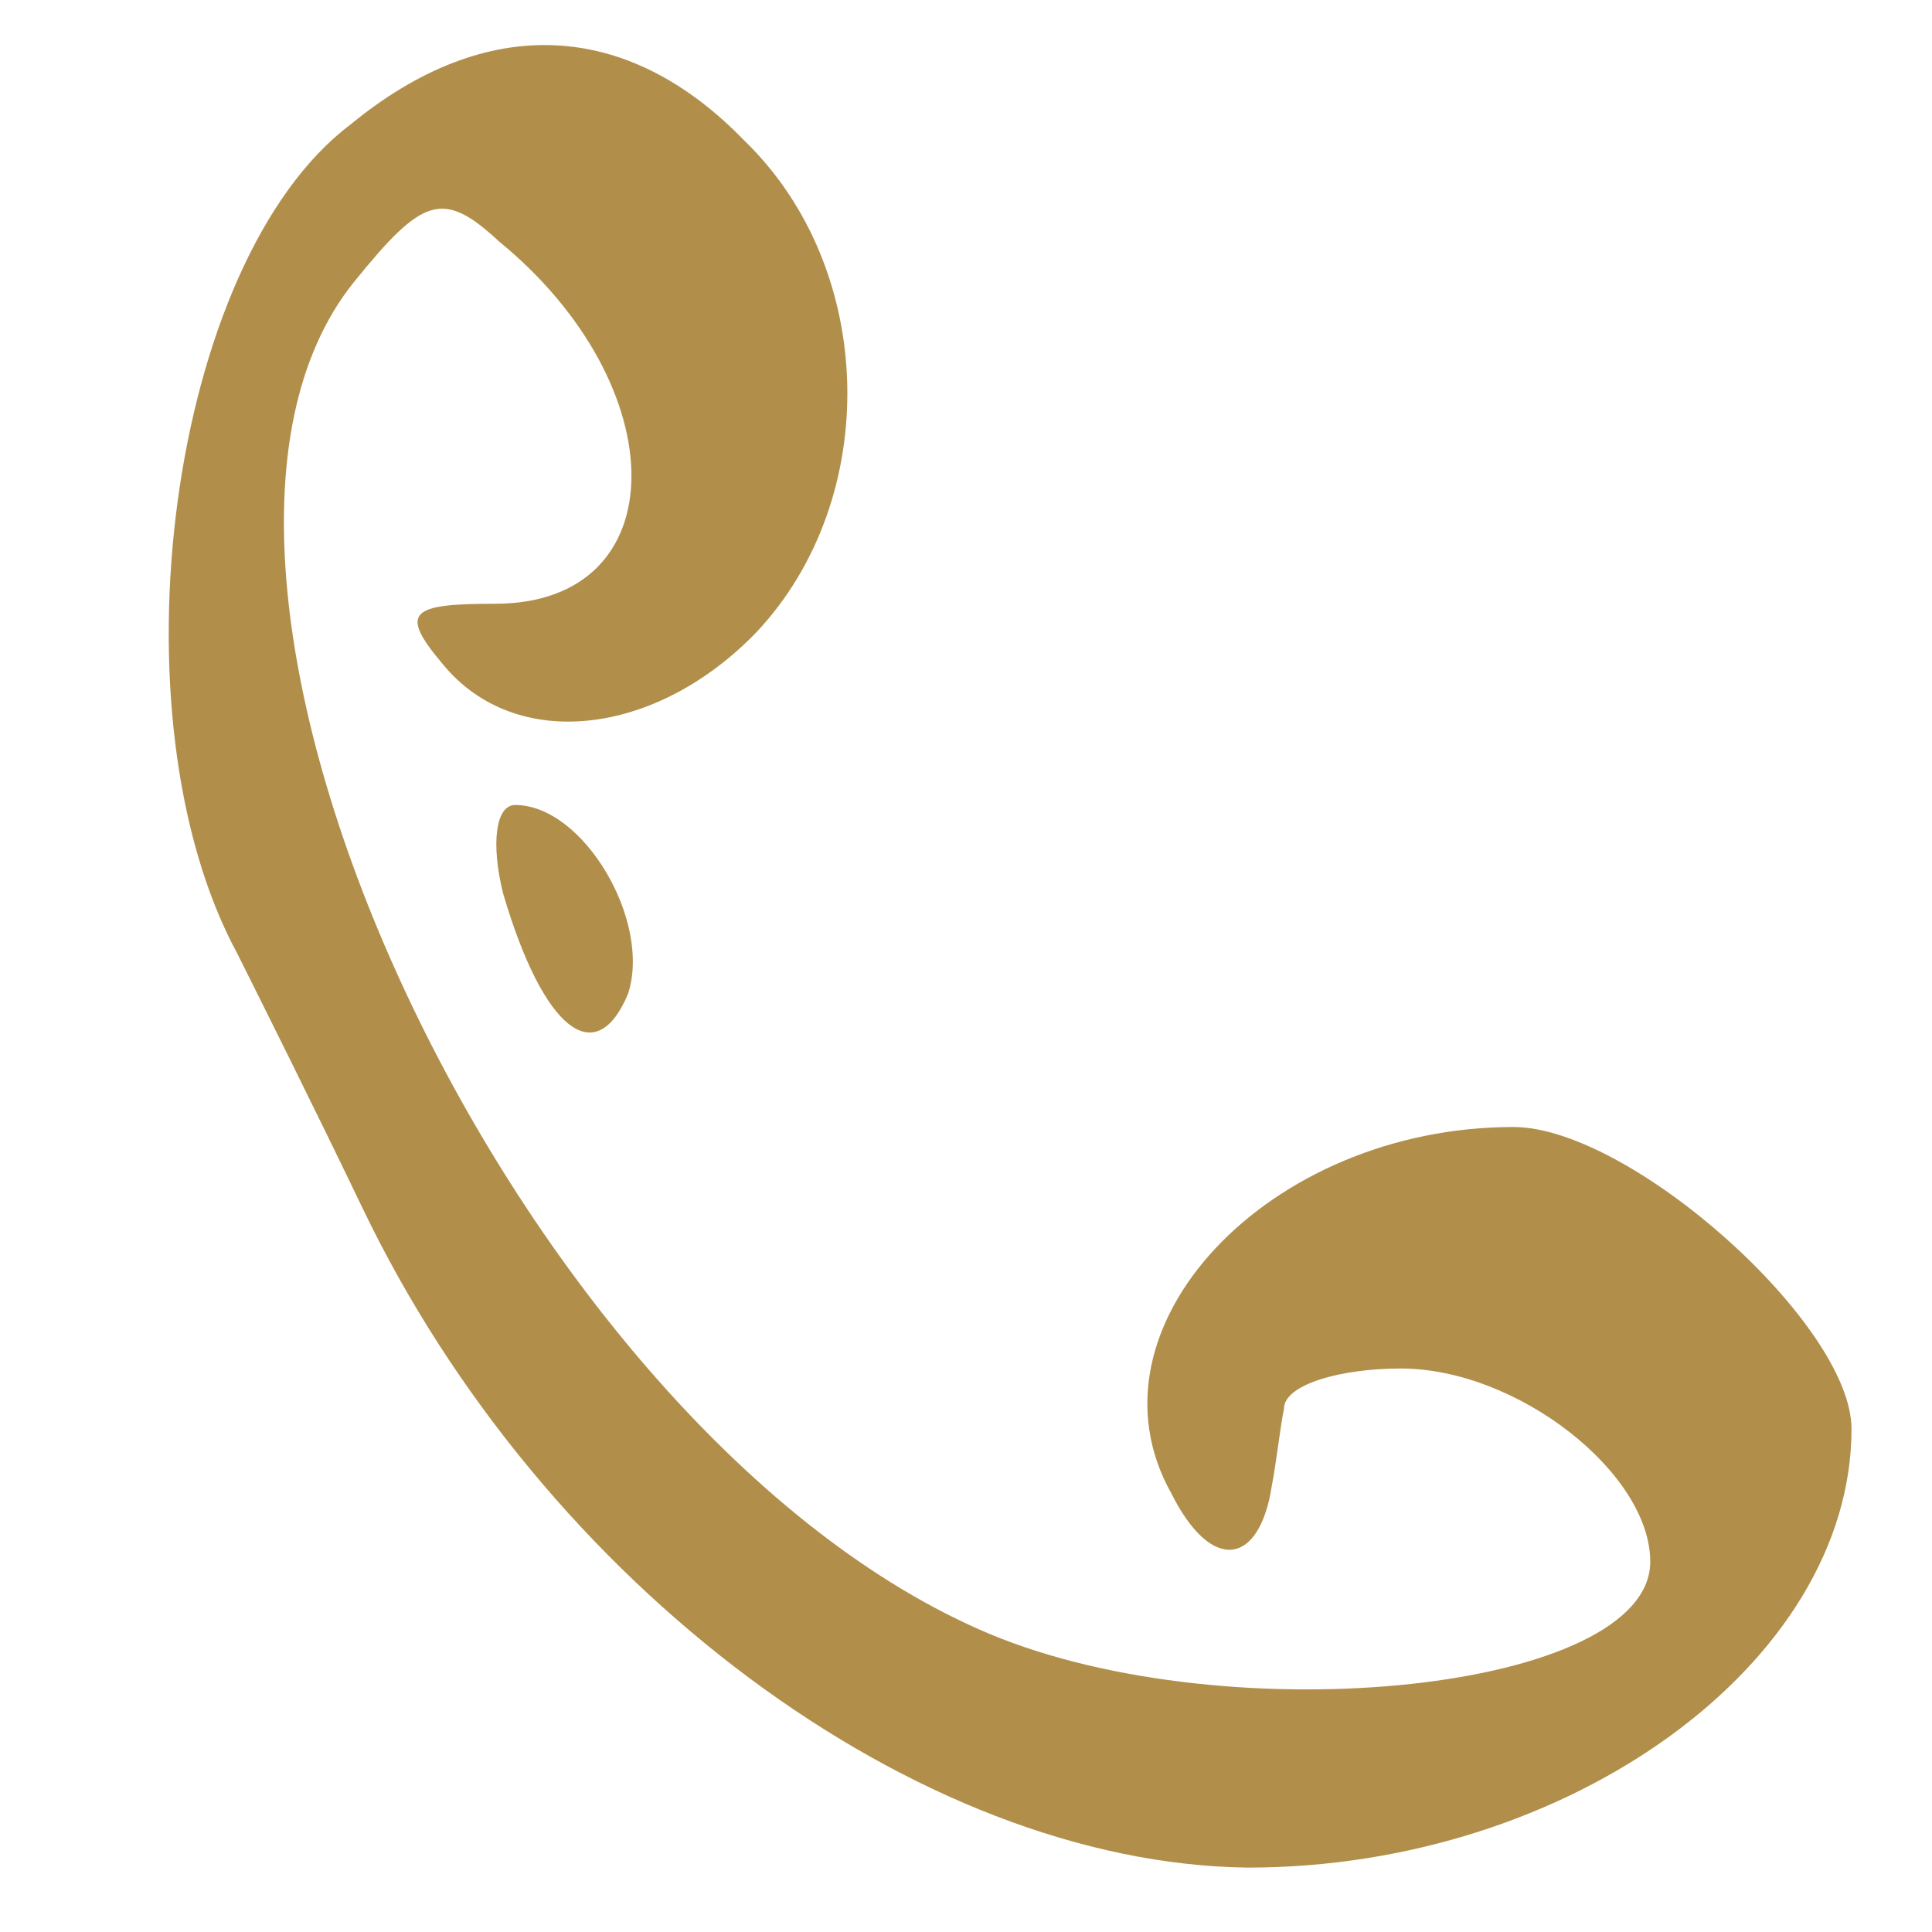
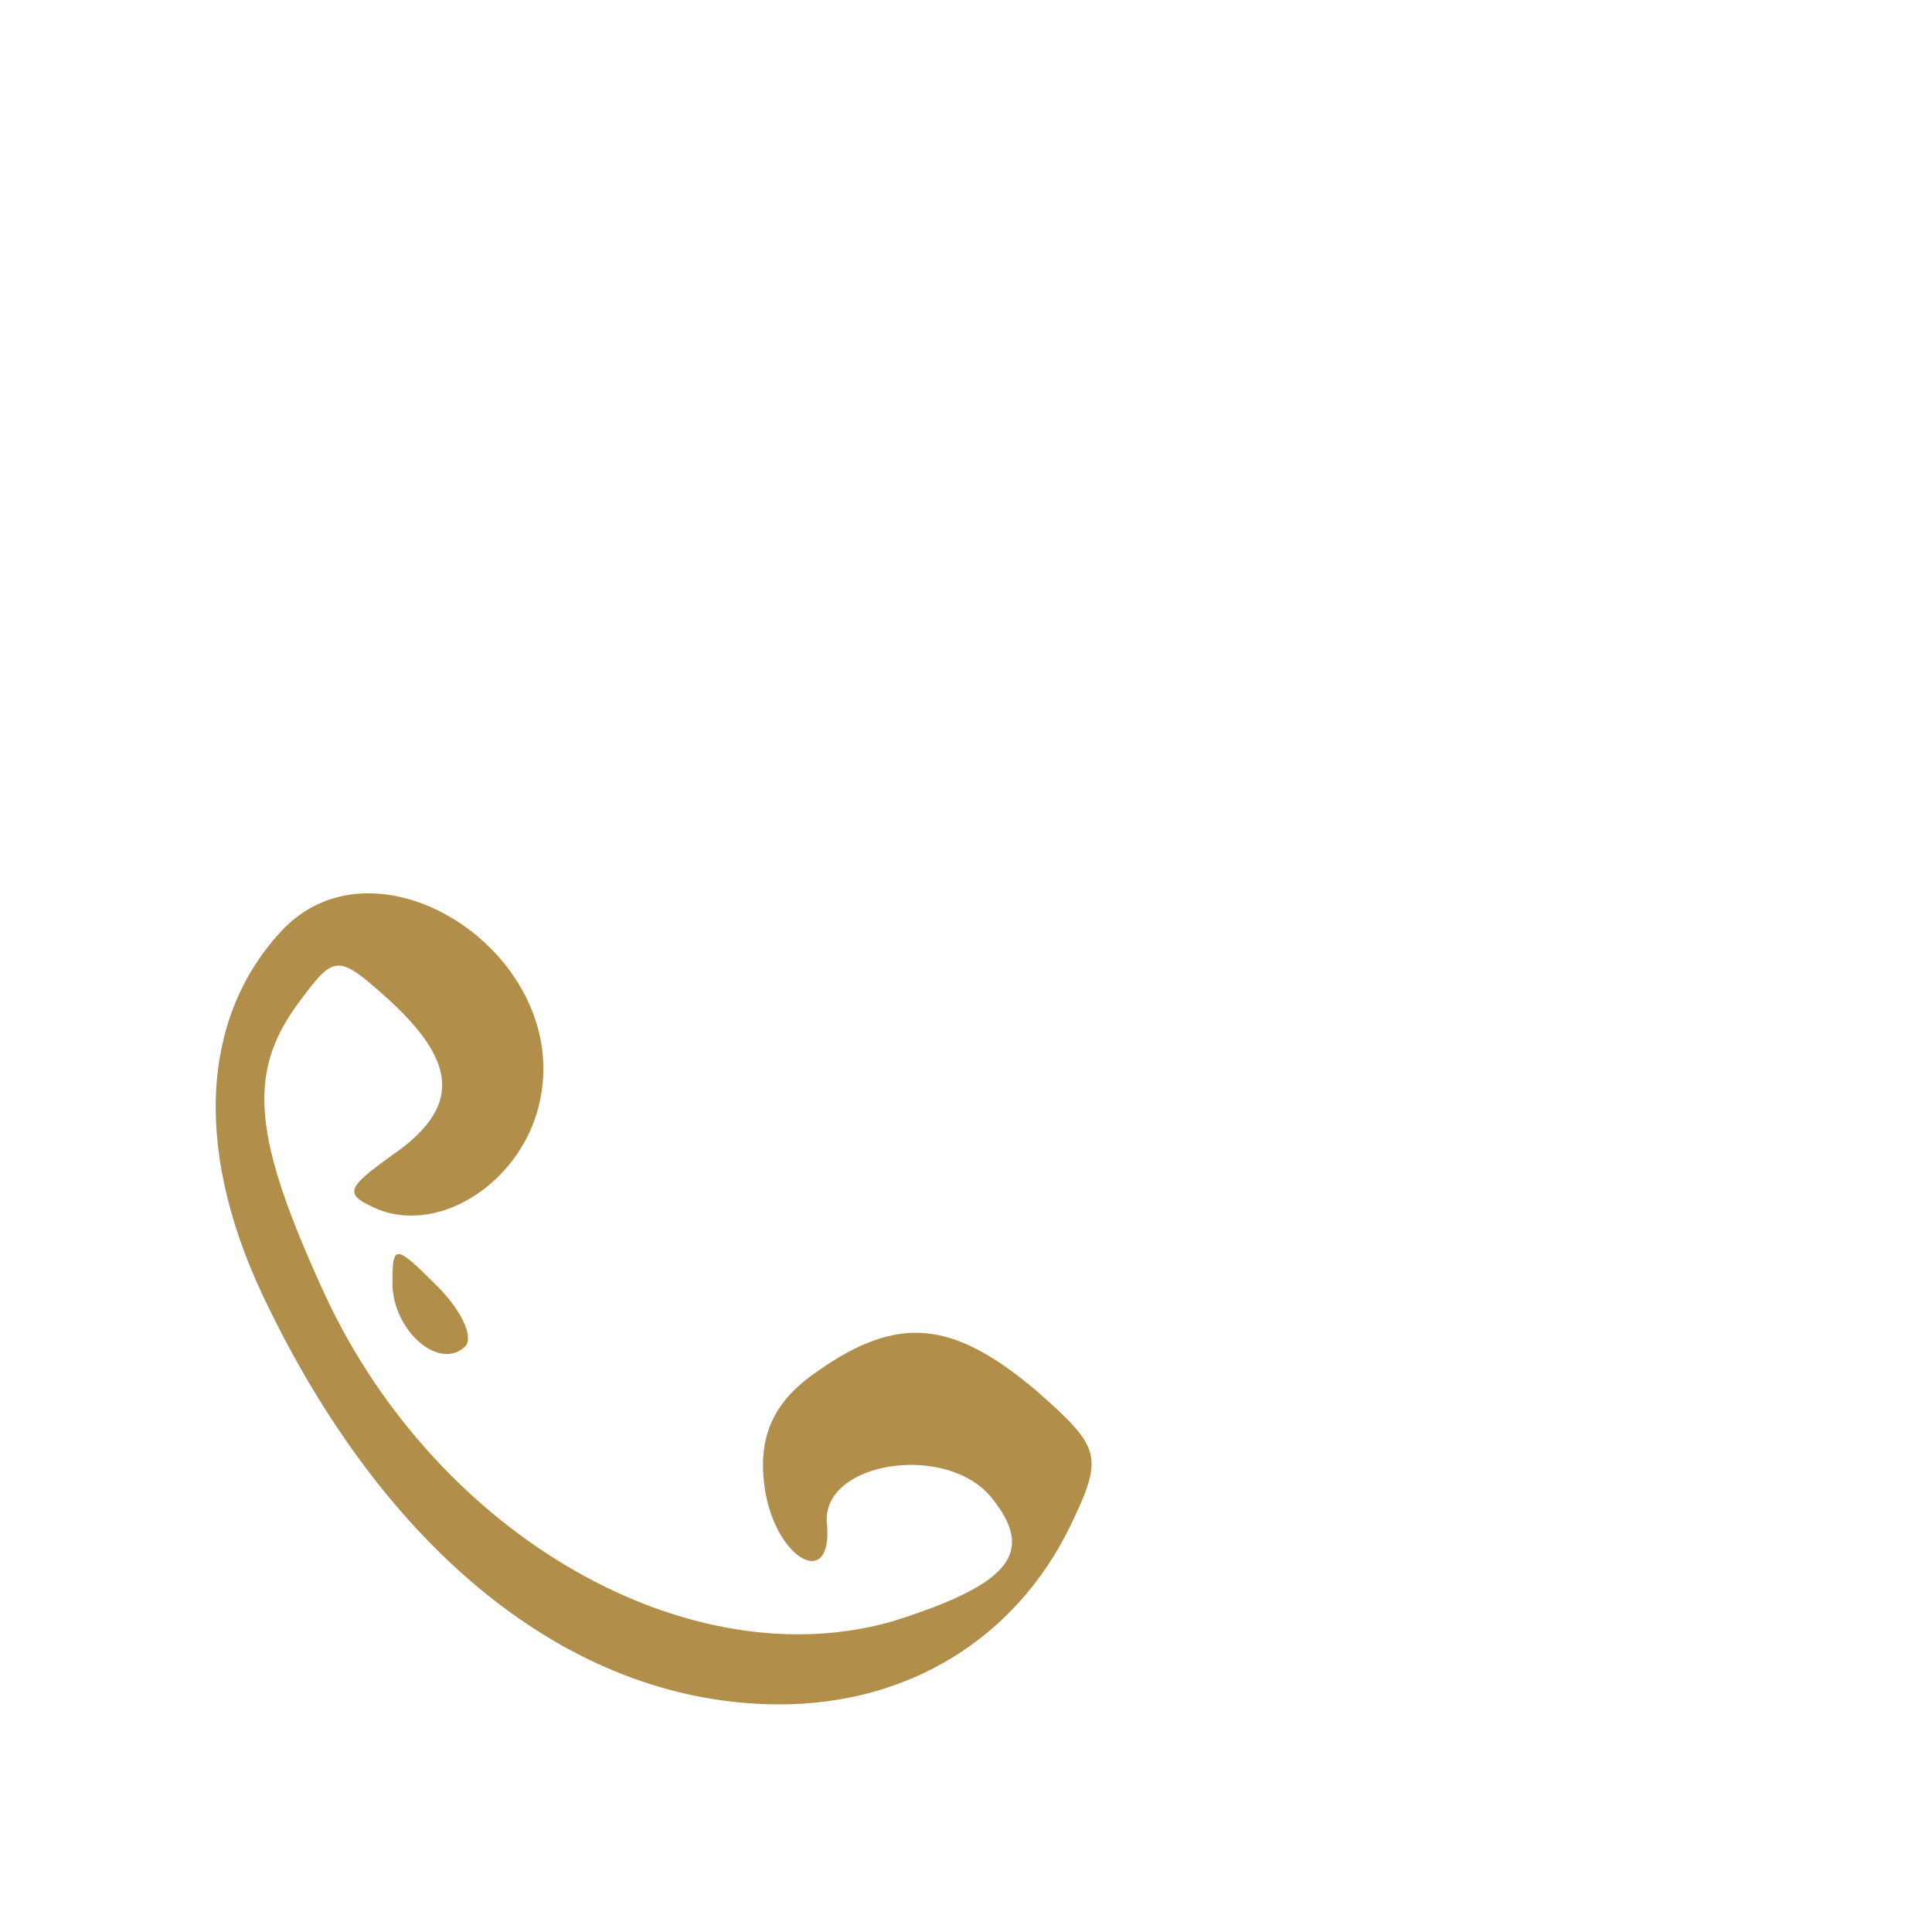
<svg xmlns="http://www.w3.org/2000/svg" version="1.0" width="48pt" height="48pt" viewBox="0 0 48 48" preserveAspectRatio="xMidYMid meet">
-   <g transform="translate(0,48) scale(0.1,-0.1)" fill="#b18f4b" stroke="none">
-     <path d="M87 449 c-45 -34 -60 -147 -28 -206 5 -10 19 -38 31 -63 45 -94 138 -163 220 -164 80 0 150 51 150 109 0 26 -55 75 -84 75 -61 0 -108 -50 -85 -91 10 -20 22 -18 25 2 1 5 2 14 3 19 0 6 14 10 29 10 29 0 62 -26 62 -48 0 -32 -104 -43 -164 -18 -117 49 -217 263 -158 336 17 21 22 23 36 10 44 -36 44 -90 -1 -90 -21 0 -24 -2 -13 -15 18 -22 53 -18 78 8 31 33 30 90 -3 122 -29 30 -64 32 -98 4z" />
-     <path d="M125 258 c10 -34 23 -44 31 -25 6 18 -11 47 -28 47 -5 0 -6 -10 -3 -22z" />
+   <g transform="translate(0,48) scale(0.065,-0.065)" fill="#b18f4b" stroke="none">
+     <path d="M107 382 c-31 -34 -33 -86 -4 -144 47 -96 118 -151 195 -151 49 0 90 25 111 68 13 27 12 30 -13 52 -32 27 -53 29 -84 7 -16 -11 -22 -24 -20 -42 3 -29 27 -43 24 -15 -1 23 46 30 63 9 17 -21 7 -33 -37 -47 -78 -23 -175 32 -218 125 -27 59 -30 84 -10 111 14 19 15 19 35 1 26 -24 27 -41 1 -59 -18 -13 -19 -15 -5 -21 24 -9 54 11 61 40 14 57 -62 107 -99 66z" />
+     <path d="M150 248 c0 -18 18 -34 28 -24 3 4 -2 14 -11 23 -16 16 -17 16 -17 1z" />
  </g>
</svg>
